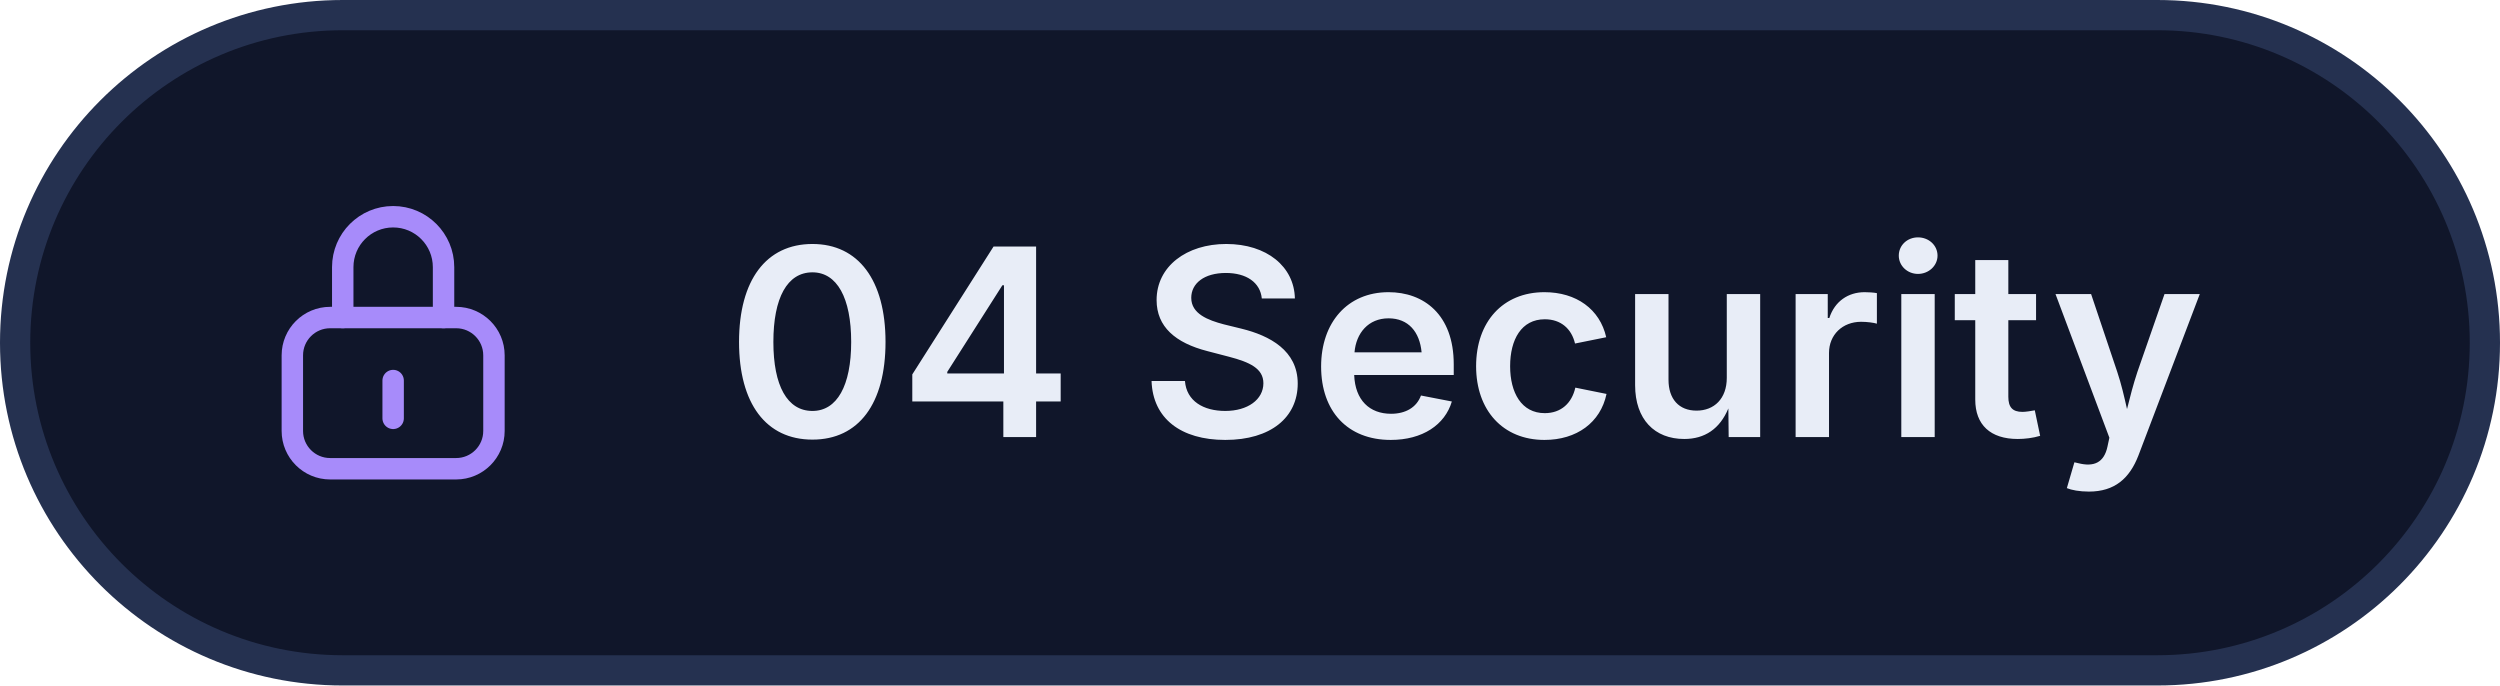
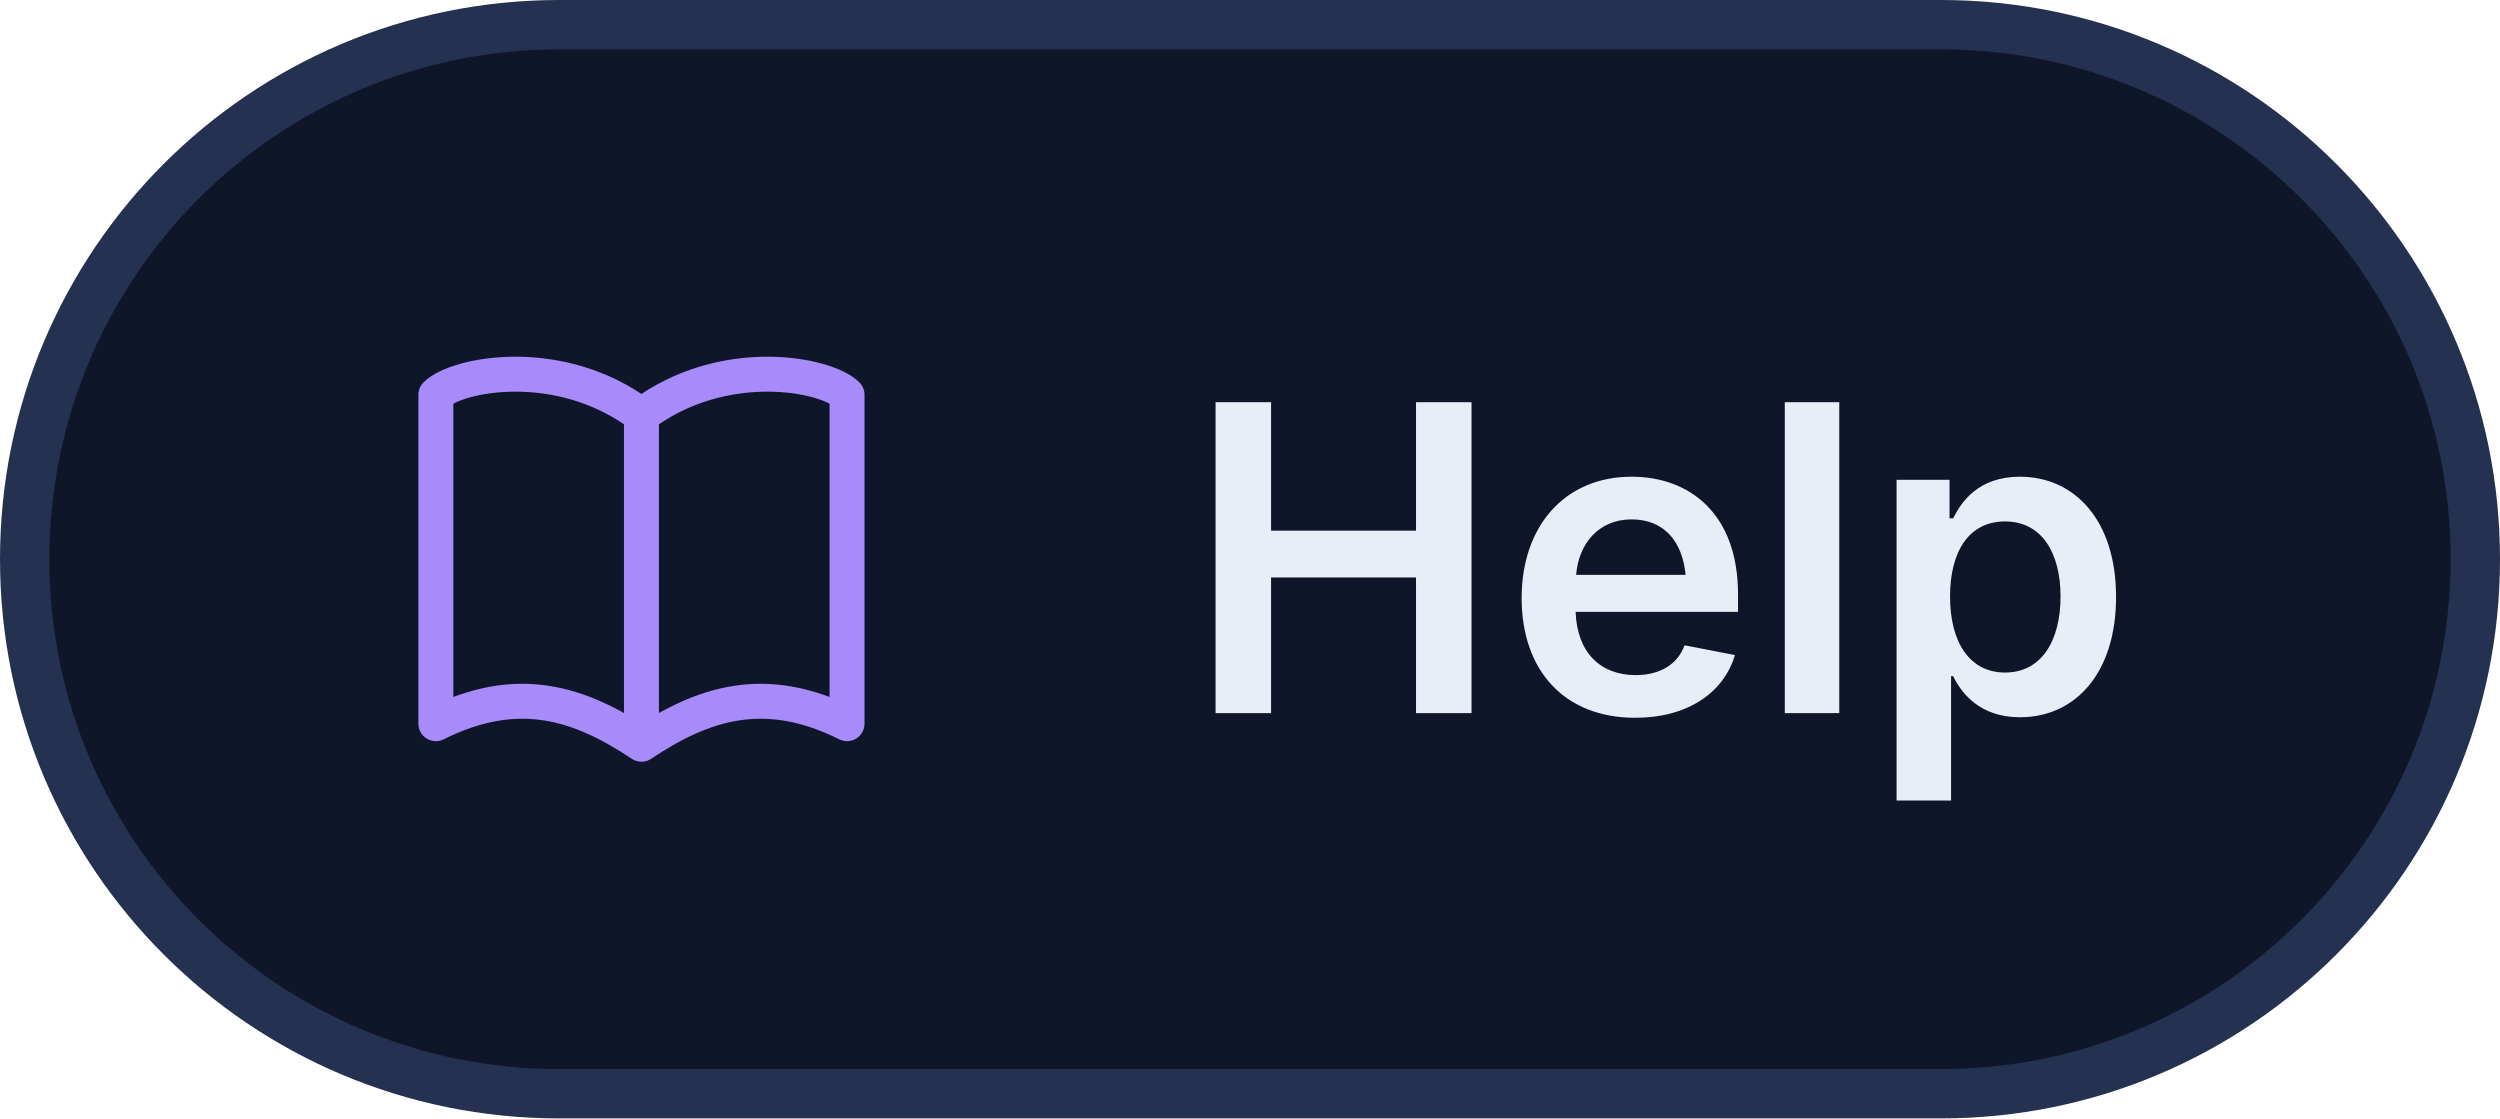
- <svg xmlns="http://www.w3.org/2000/svg" width="124" height="34" viewBox="0 0 124 34" role="img" aria-label="04 Security" data-readme-component="button">
+ <svg xmlns="http://www.w3.org/2000/svg" width="76" height="34" viewBox="0 0 76 34" role="img" aria-label="Help" data-readme-component="button">
  <defs>
    <linearGradient id="kb" x2="1" y2="0">
      <stop stop-color="#7c3aed" />
      <stop offset=".55" stop-color="#4f46e5" />
      <stop offset="1" stop-color="#0ea5e9" />
    </linearGradient>
    <linearGradient id="kbd" x2="1" y2="1">
      <stop stop-color="#7c3aed" />
      <stop offset=".55" stop-color="#4f46e5" />
      <stop offset="1" stop-color="#0ea5e9" />
    </linearGradient>
  </defs>
  <style>text{font-family:'Segoe UI',-apple-system,BlinkMacSystemFont,'Helvetica Neue',Inter,Arial,sans-serif}@media (prefers-reduced-motion:reduce){*{animation:none!important}}</style>
  <clipPath id="pill">
-     <rect width="124" height="34" rx="17" />
+     <rect width="76" height="34" rx="17" />
  </clipPath>
-   <rect x=".75" y=".75" width="122.5" height="32.5" rx="16.25" fill="#10162a" stroke="#253150" stroke-width="1.5" />
-   <path d="M17 33.25h90" stroke="url(#kb)" stroke-width="1.5" opacity=".7" />
+   <rect x=".75" y=".75" width="74.5" height="32.5" rx="16.25" fill="#10162a" stroke="#253150" stroke-width="1.5" />
+   <path d="M17 33.25h42" stroke="url(#kb)" stroke-width="1.5" opacity=".7" />
  <g transform="translate(12 9.5) scale(0.625)" fill="none" stroke="#a78bfa" stroke-width="1.7" stroke-linecap="round" stroke-linejoin="round">
-     <rect x="4" y="10" width="16" height="12" rx="3" />
-     <path d="M8 10V6a4 4 0 0 1 8 0v4m-4 5v3" />
+     <path d="M12 5C8 2 3 3 2 4v16c4-2 7-1 10 1 3-2 6-3 10-1V4c-1-1-6-2-10 1Zm0 0v16" />
  </g>
-   <text x="36" y="21.68" font-size="13" font-weight="600" fill="#e8edf7" text-anchor="start">04 Security</text>
+   <text x="36" y="21.68" font-size="13" font-weight="600" fill="#e8edf7" text-anchor="start">Help</text>
</svg>
